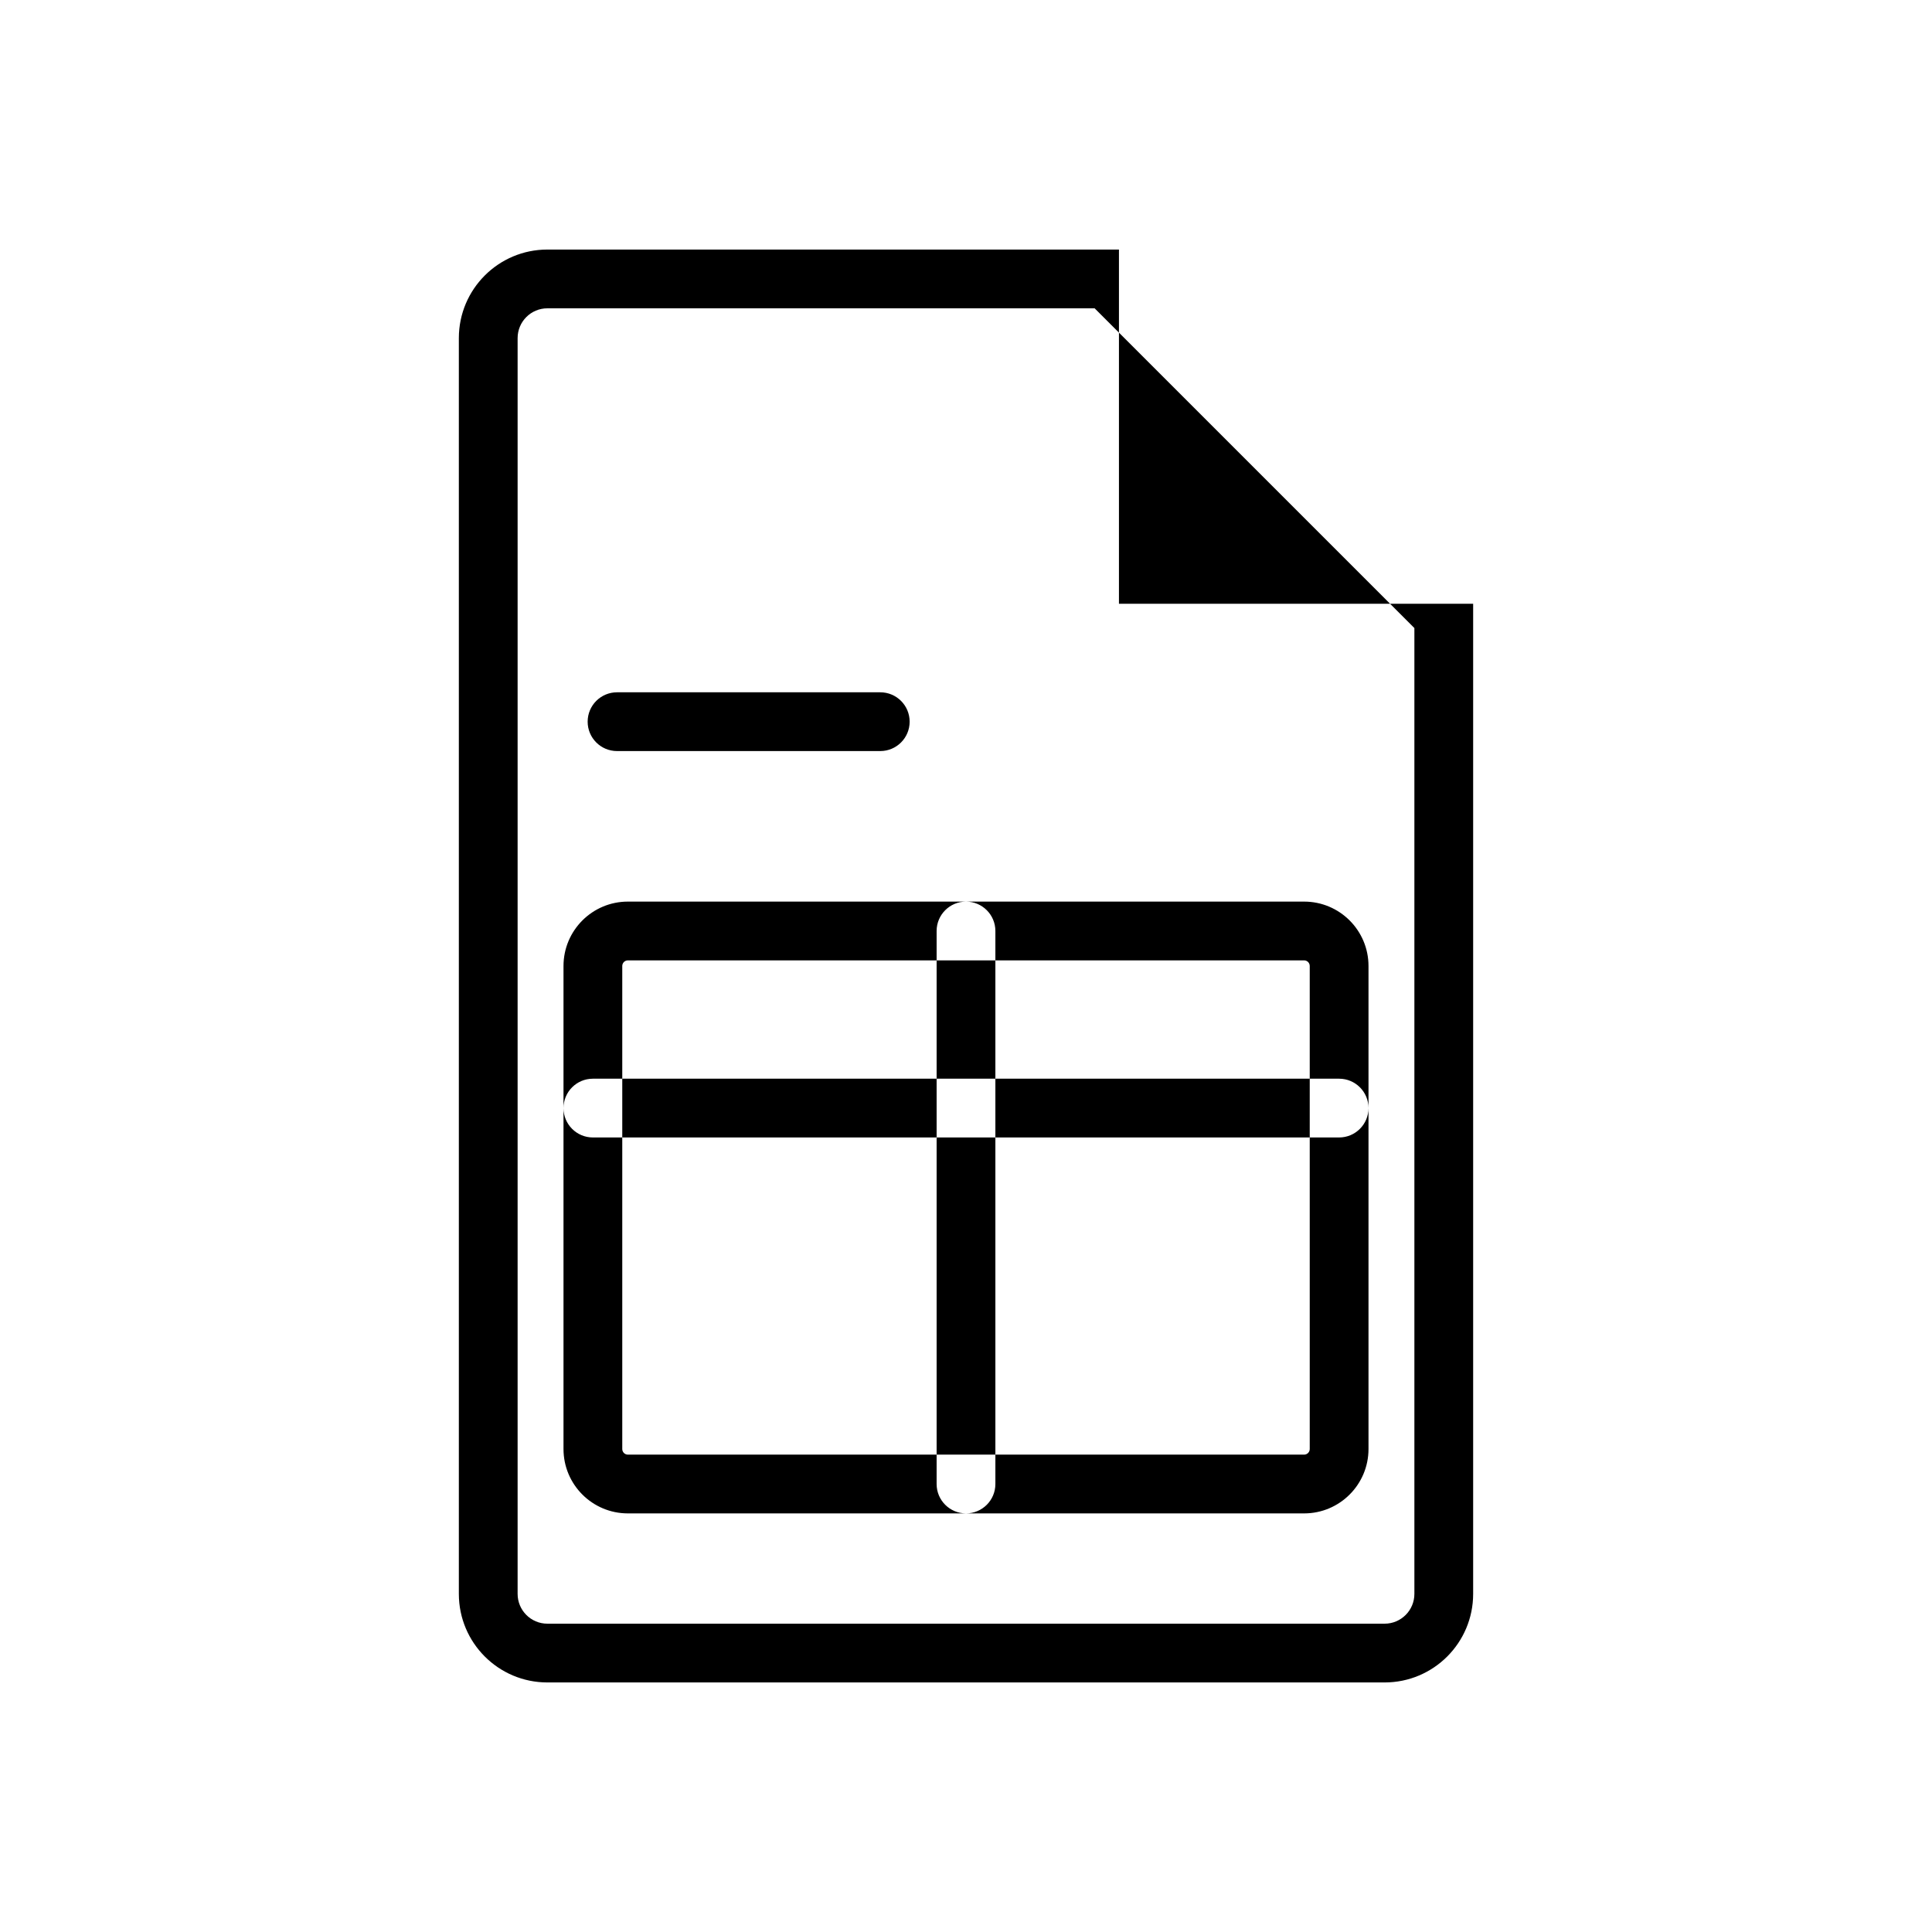
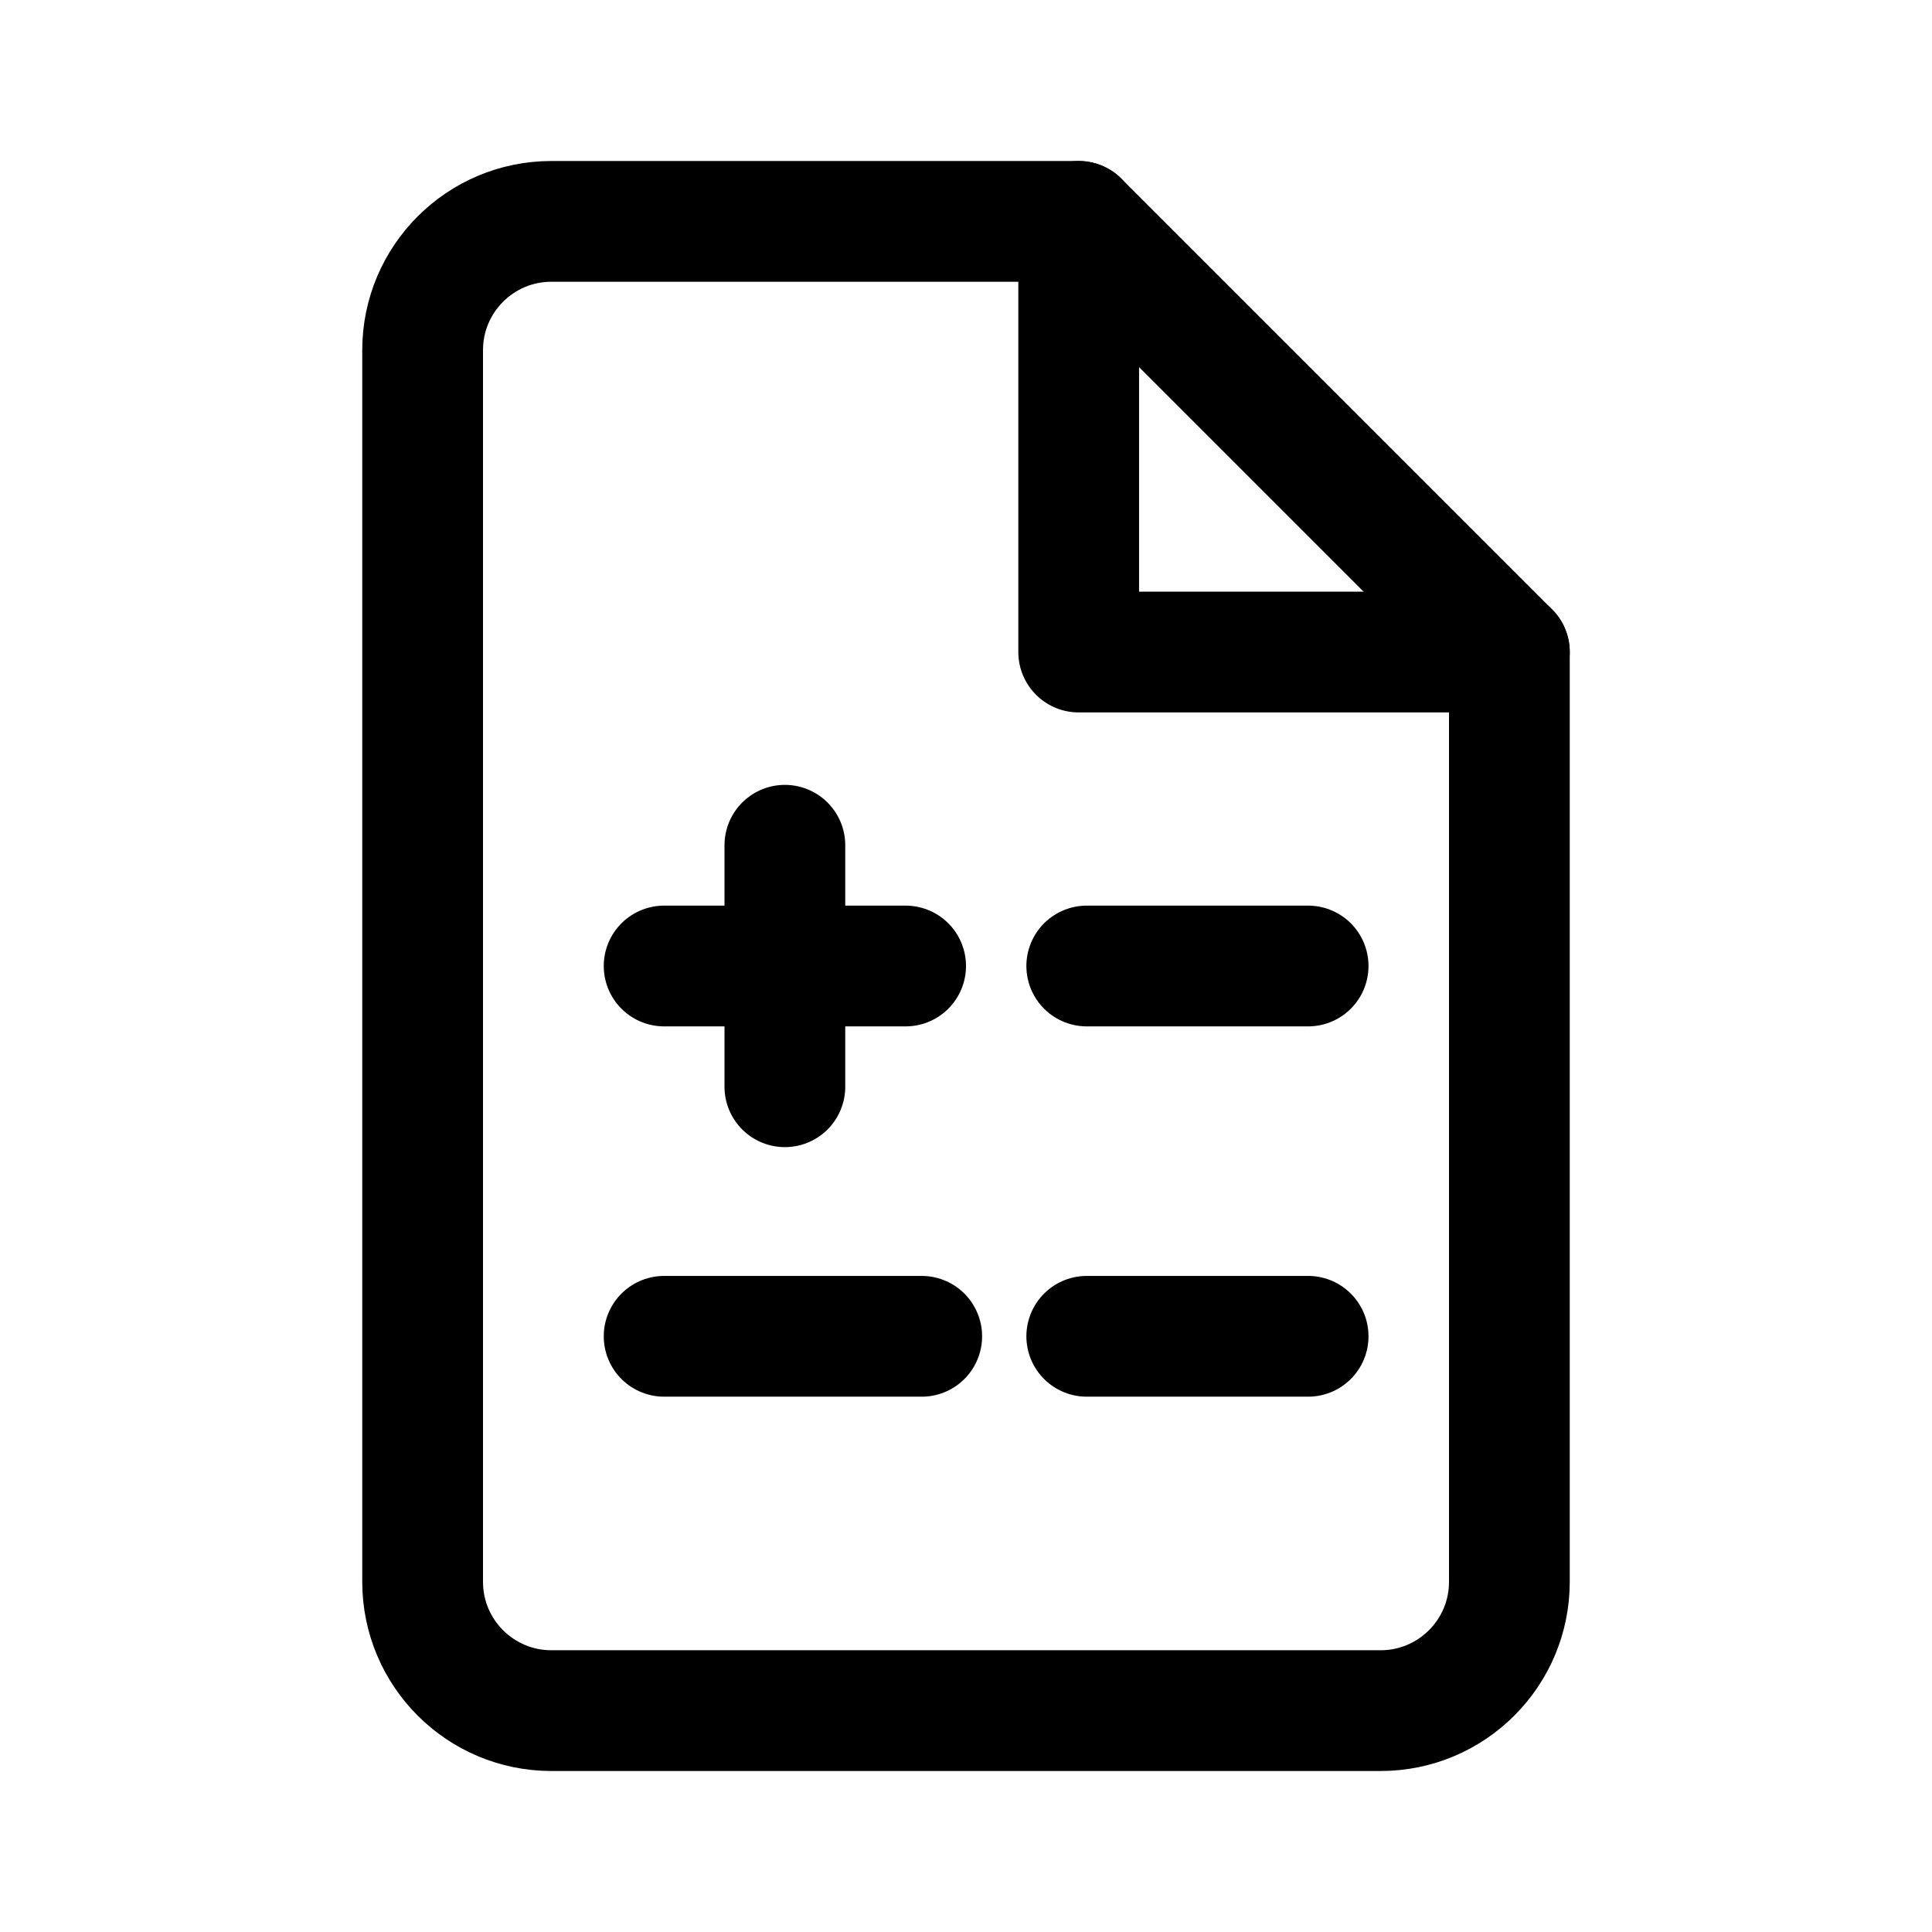
- <svg xmlns="http://www.w3.org/2000/svg" viewBox="0 0 24 24" fill="currentColor" stroke="none" aria-hidden="true">
-   <path fill="currentColor" stroke="none" fill-rule="evenodd" d="M6.8 3.1H13.9L18.3 7.5V19.8A1.1 1.1 0 0 1 17.2 20.9H6.8A1.1 1.1 0 0 1 5.7 19.8V4.2A1.1 1.1 0 0 1 6.8 3.1ZM6.8 3.83H13.598L17.57 7.802V19.8A0.37 0.37 0 0 1 17.2 20.17H6.8A0.37 0.37 0 0 1 6.43 19.8V4.2A0.37 0.37 0 0 1 6.8 3.83ZM13.9 3.1L18.3 7.5H13.9ZM7.665 8.6H10.935A0.365 0.365 0 0 1 11.3 8.965V8.965A0.365 0.365 0 0 1 10.935 9.33H7.665A0.365 0.365 0 0 1 7.3 8.965V8.965A0.365 0.365 0 0 1 7.665 8.6ZM7.8 11.2H16.2A0.8 0.8 0 0 1 17 12V18A0.8 0.8 0 0 1 16.2 18.8H7.8A0.8 0.8 0 0 1 7 18V12A0.8 0.8 0 0 1 7.8 11.2ZM7.8 11.93H16.2A0.07 0.07 0 0 1 16.27 12V18A0.07 0.07 0 0 1 16.2 18.07H7.8A0.07 0.07 0 0 1 7.73 18V12A0.07 0.07 0 0 1 7.8 11.93ZM7.365 13.4H16.635A0.365 0.365 0 0 1 17 13.765V13.765A0.365 0.365 0 0 1 16.635 14.13H7.365A0.365 0.365 0 0 1 7 13.765V13.765A0.365 0.365 0 0 1 7.365 13.4ZM12 11.2H12A0.365 0.365 0 0 1 12.365 11.565V18.435A0.365 0.365 0 0 1 12 18.8H12A0.365 0.365 0 0 1 11.635 18.435V11.565A0.365 0.365 0 0 1 12 11.2Z" />
+ <svg xmlns="http://www.w3.org/2000/svg" viewBox="0 0 24 24" fill="none" stroke="currentColor" stroke-width="1.5" stroke-linecap="round" stroke-linejoin="round" aria-hidden="true">
+   <path d="M13.4 2.75H6.85a1.6 1.6 0 0 0-1.6 1.6v15.3a1.6 1.6 0 0 0 1.6 1.6h10.3a1.6 1.6 0 0 0 1.6-1.6V8.1Z" />
+   <path d="M13.4 2.75V8.1h5.35" />
+   <path d="M8.25 12h3M9.75 10.5v3M13.5 12h2.75M8.25 16.6h3.2M13.5 16.6h2.75" />
</svg>
